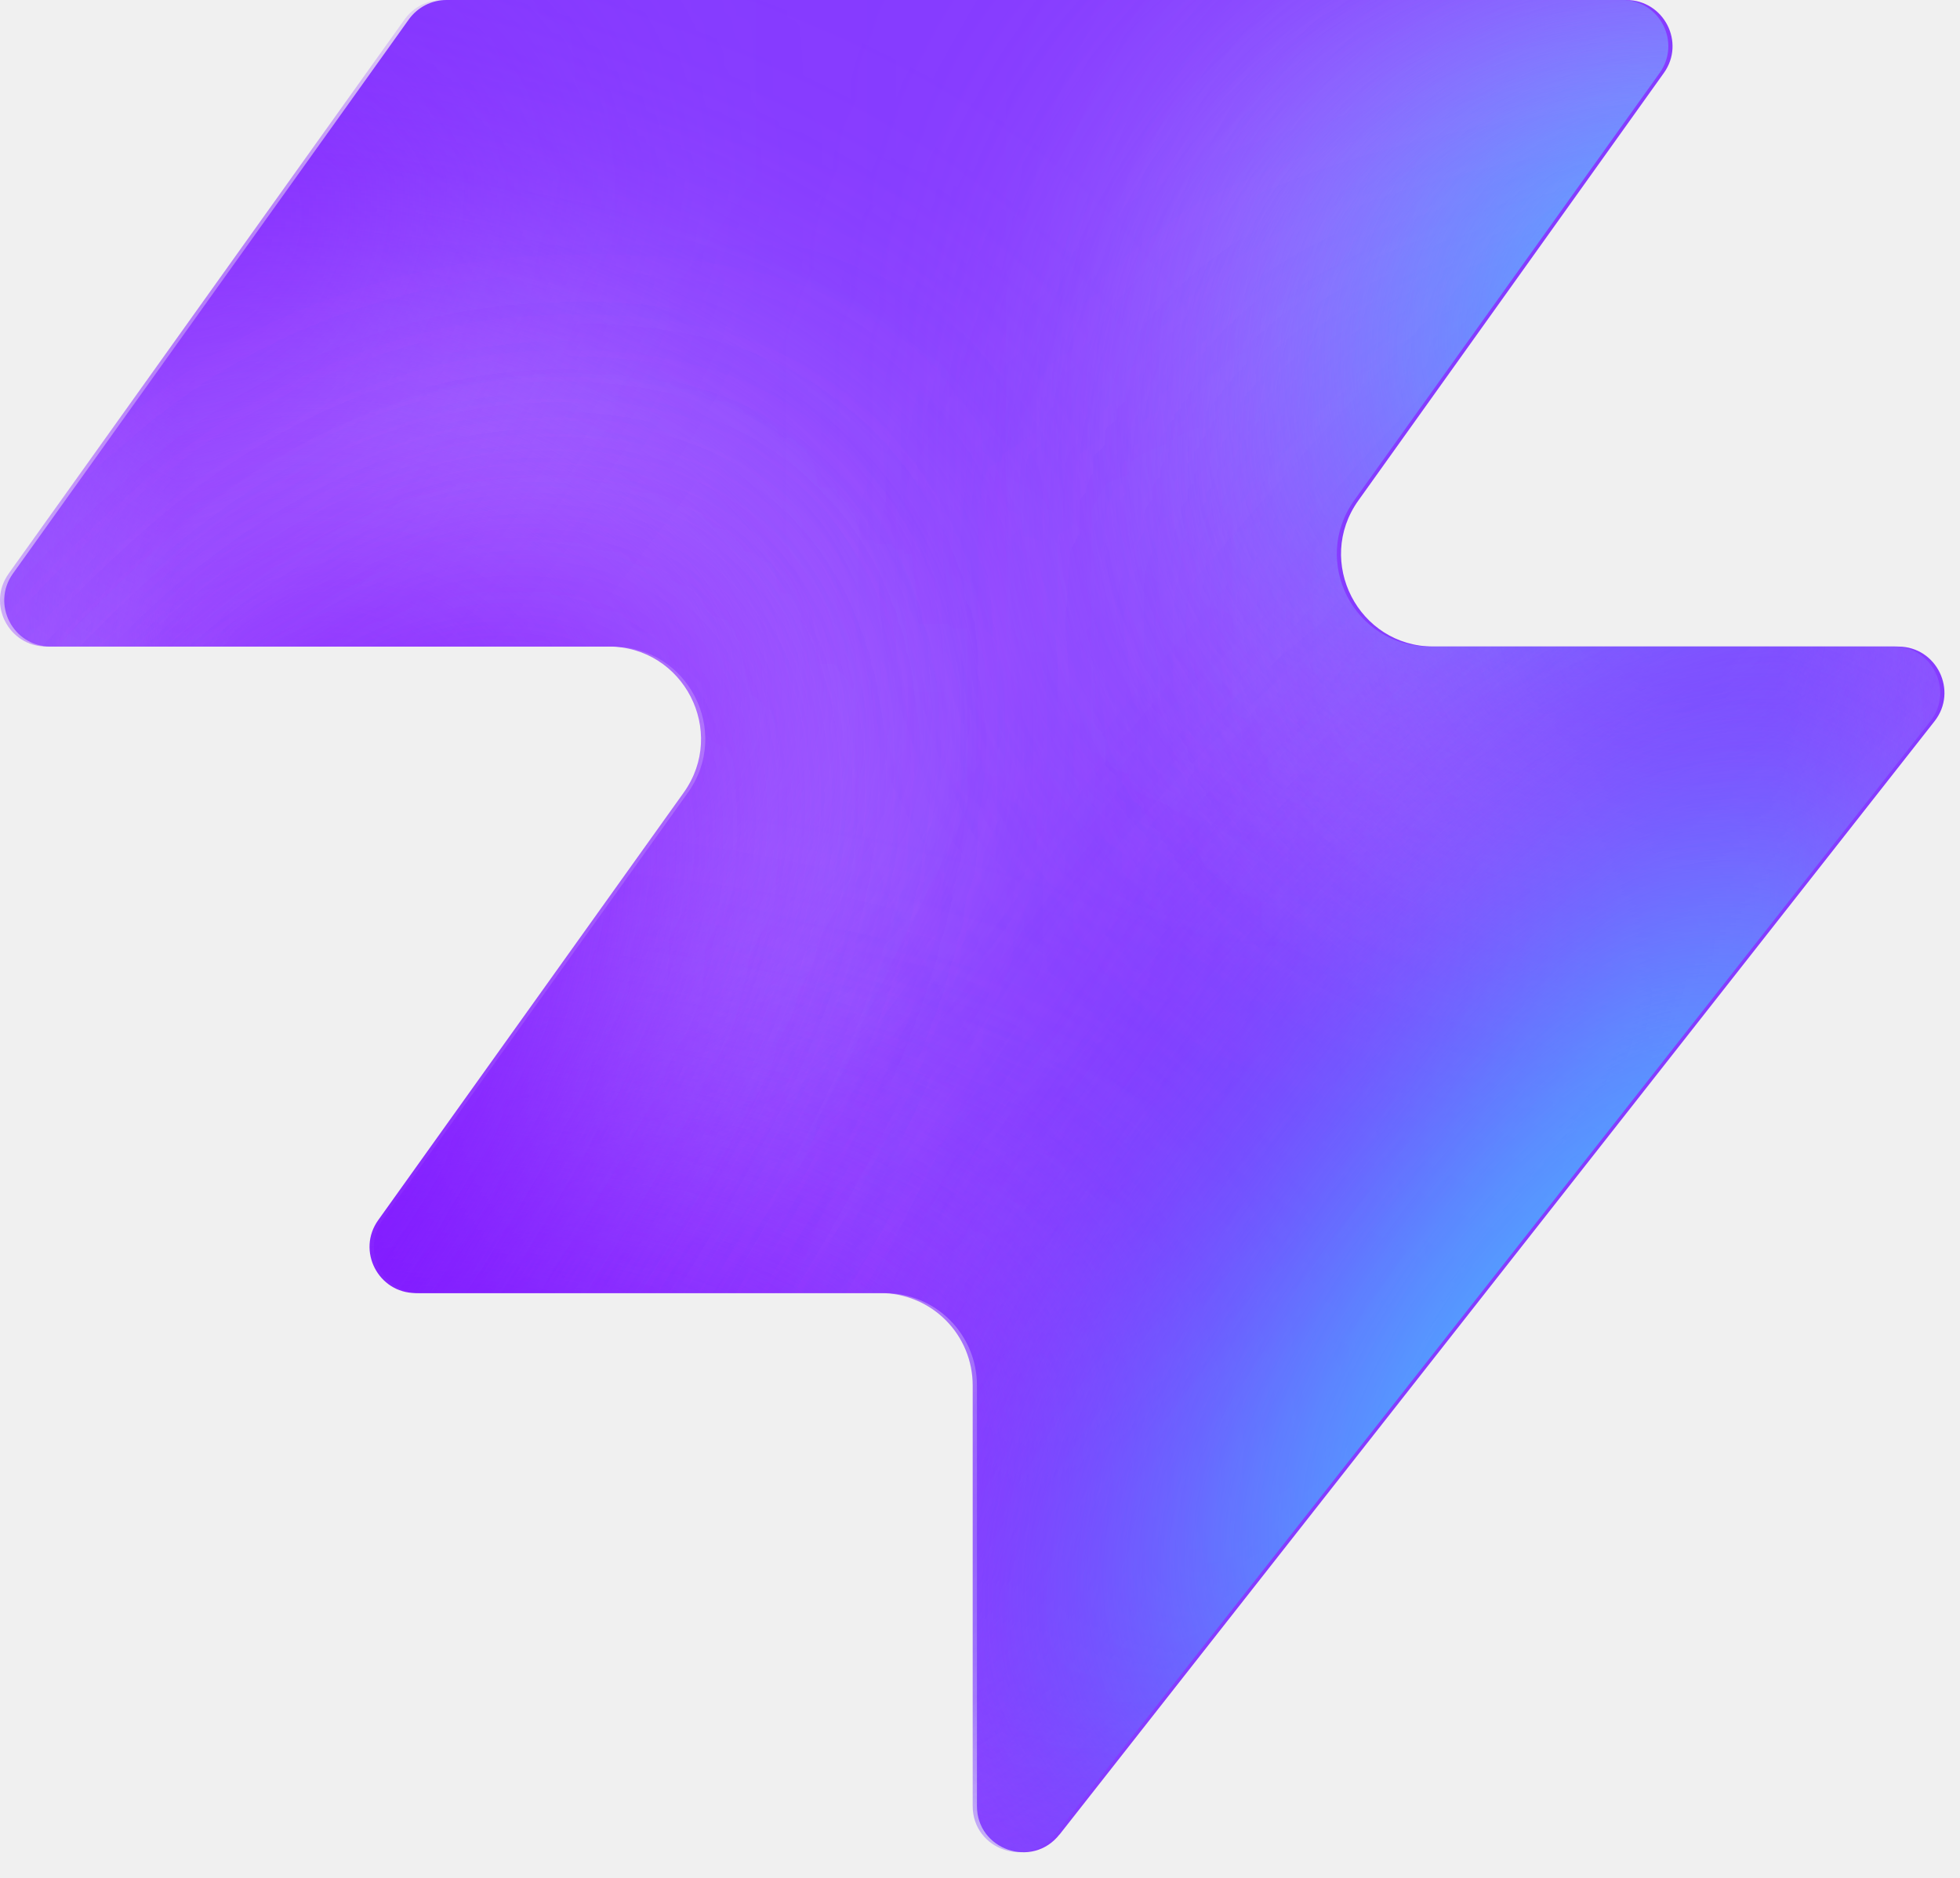
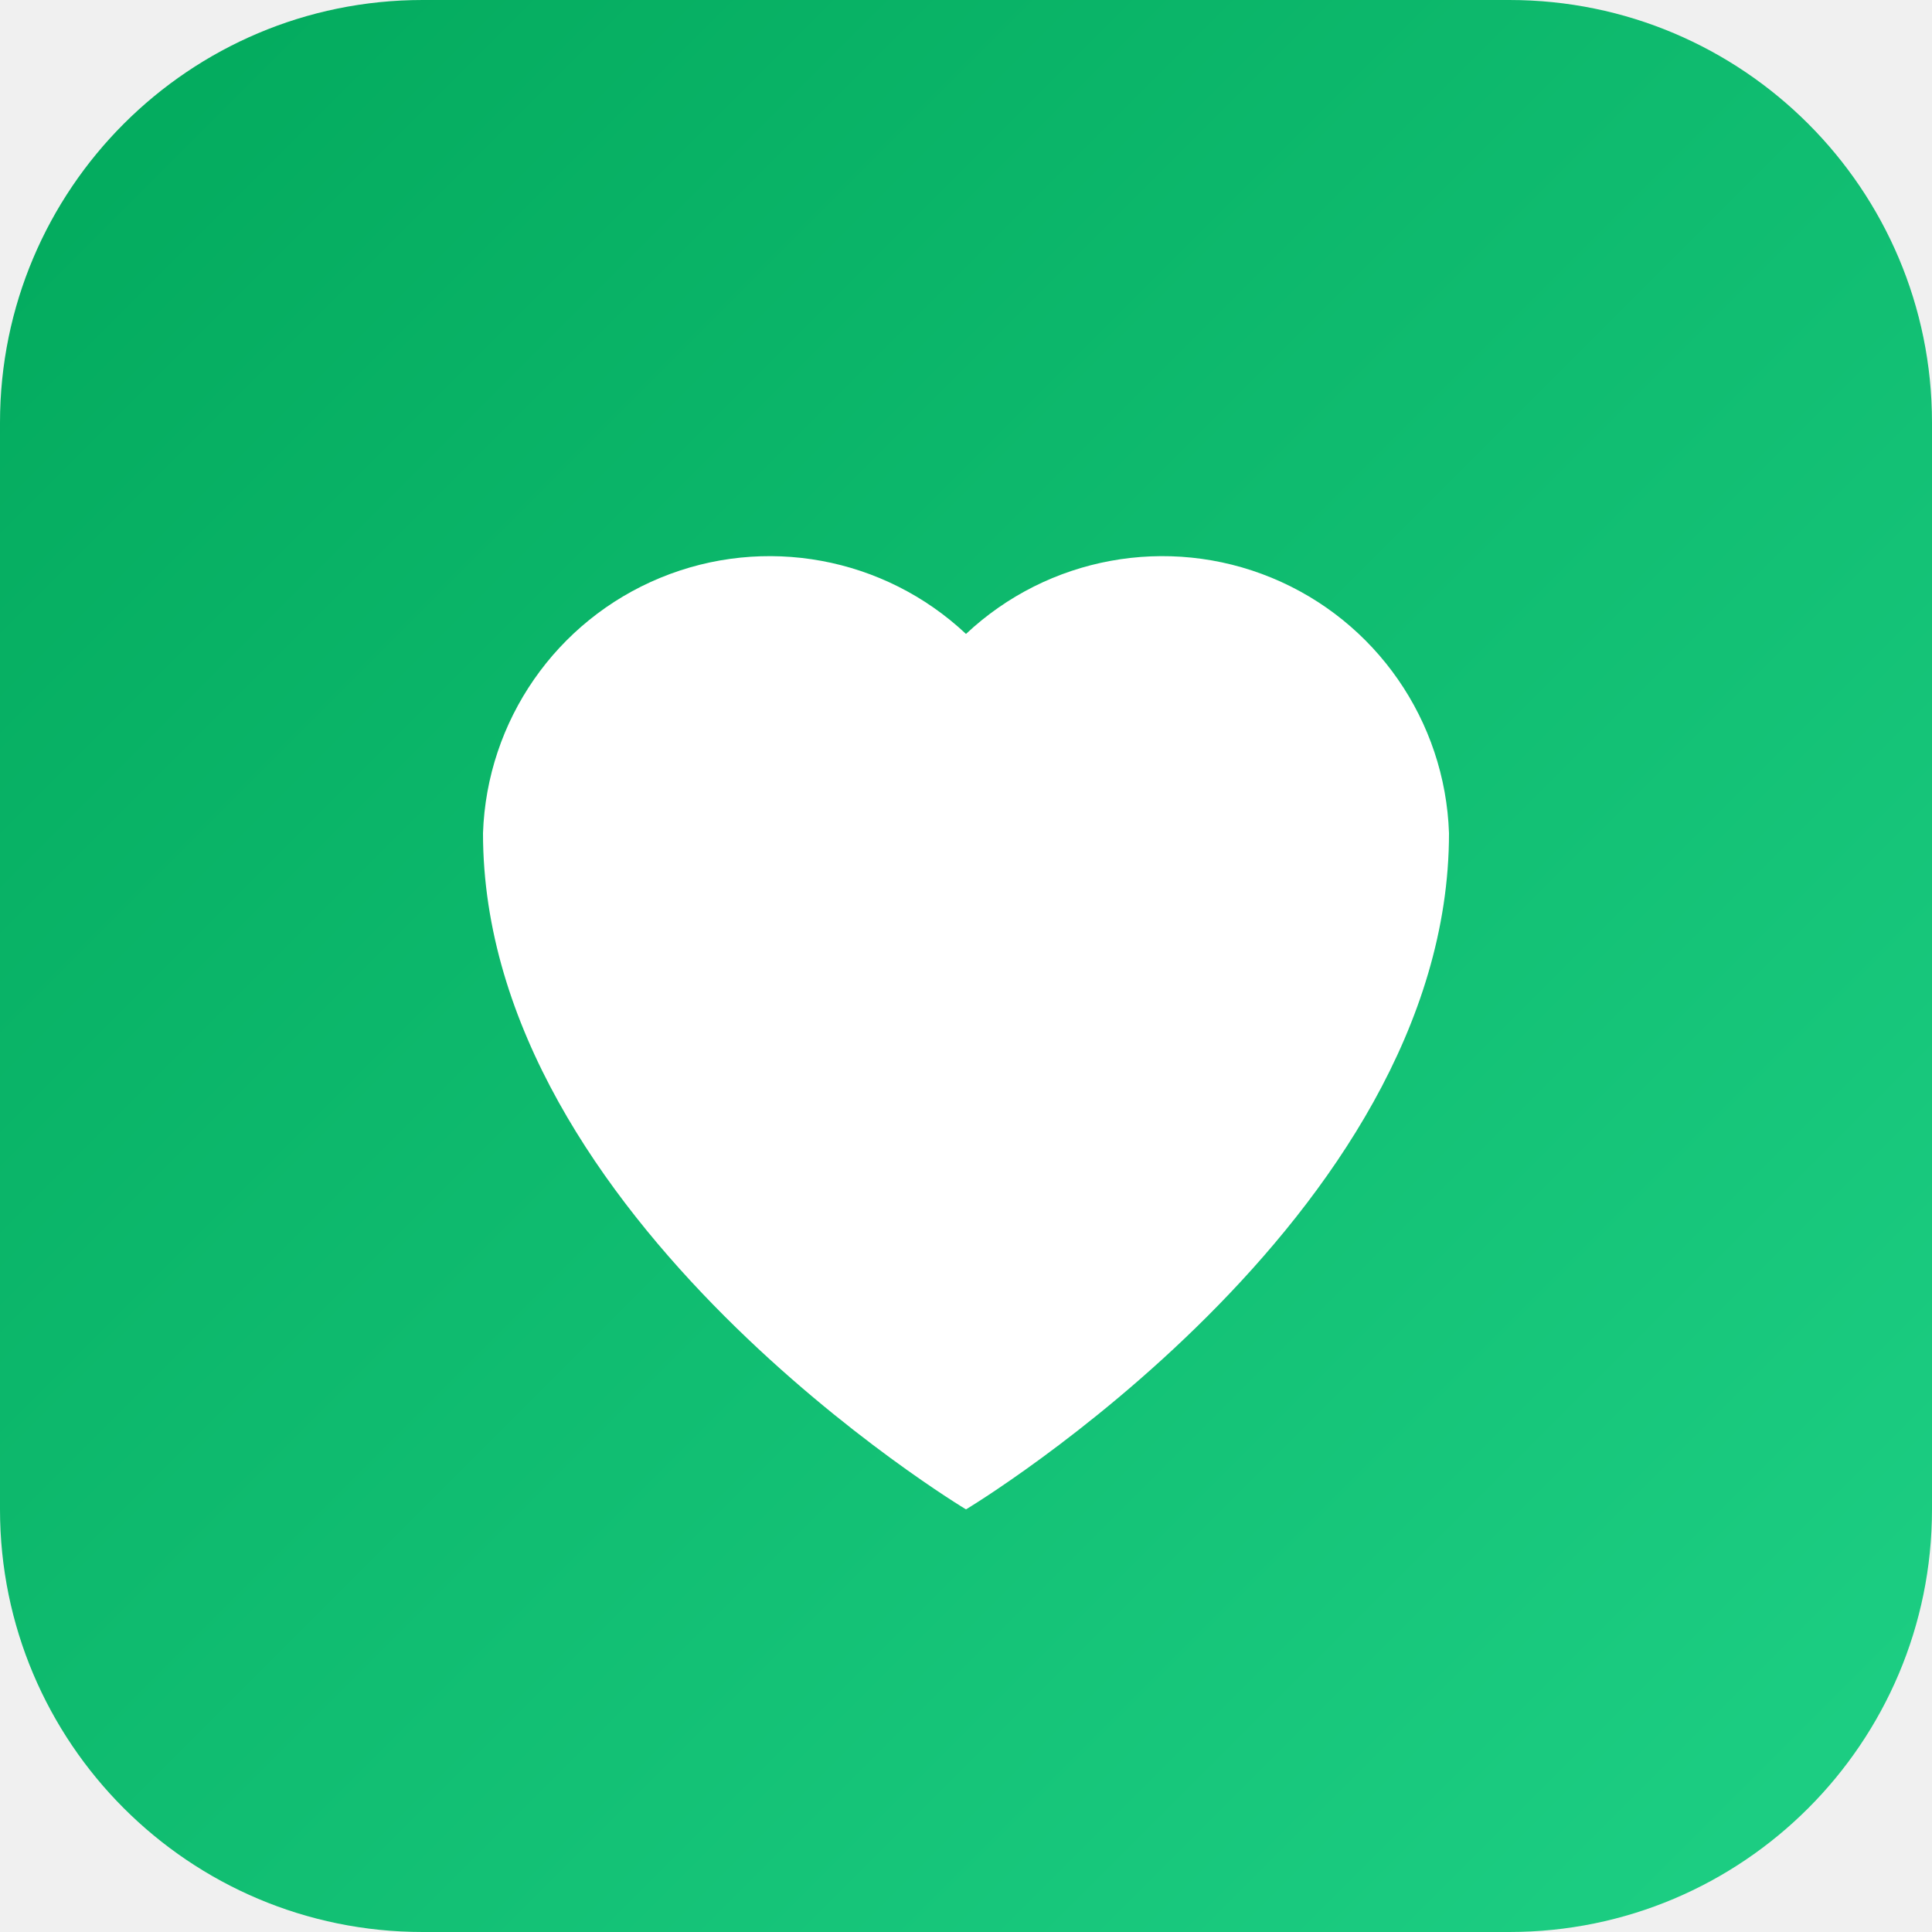
- <svg xmlns="http://www.w3.org/2000/svg" width="48" height="46" fill="none" viewBox="0 0 48 46">
-   <path fill="#863bff" d="M25.946 44.938c-.664.845-2.021.375-2.021-.698V33.937a2.26 2.26 0 0 0-2.262-2.262H10.287c-.92 0-1.456-1.04-.92-1.788l7.48-10.471c1.07-1.497 0-3.578-1.842-3.578H1.237c-.92 0-1.456-1.04-.92-1.788L10.013.474c.214-.297.556-.474.92-.474h28.894c.92 0 1.456 1.04.92 1.788l-7.48 10.471c-1.07 1.498 0 3.579 1.842 3.579h11.377c.943 0 1.473 1.088.89 1.83L25.947 44.94z" style="fill:#863bff;fill:color(display-p3 .525 .23 1);fill-opacity:1" />
-   <mask id="a" width="48" height="46" x="0" y="0" maskUnits="userSpaceOnUse" style="mask-type:alpha">
-     <path fill="#000" d="M25.842 44.938c-.664.844-2.021.375-2.021-.698V33.937a2.26 2.26 0 0 0-2.262-2.262H10.183c-.92 0-1.456-1.04-.92-1.788l7.48-10.471c1.07-1.498 0-3.579-1.842-3.579H1.133c-.92 0-1.456-1.04-.92-1.787L9.91.473c.214-.297.556-.474.92-.474h28.894c.92 0 1.456 1.04.92 1.788l-7.48 10.471c-1.07 1.498 0 3.578 1.842 3.578h11.377c.943 0 1.473 1.088.89 1.832L25.843 44.94z" style="fill:#000;fill-opacity:1" />
-   </mask>
-   <g mask="url(#a)">
-     <g filter="url(#b)">
-       <ellipse cx="5.508" cy="14.704" fill="#ede6ff" rx="5.508" ry="14.704" style="fill:#ede6ff;fill:color(display-p3 .927 .903 1);fill-opacity:1" transform="matrix(.00324 1 1 -.00324 -4.47 31.516)" />
-     </g>
-     <g filter="url(#c)">
-       <ellipse cx="10.399" cy="29.851" fill="#ede6ff" rx="10.399" ry="29.851" style="fill:#ede6ff;fill:color(display-p3 .927 .903 1);fill-opacity:1" transform="matrix(.00324 1 1 -.00324 -39.328 7.883)" />
-     </g>
-     <g filter="url(#d)">
-       <ellipse cx="5.508" cy="30.487" fill="#7e14ff" rx="5.508" ry="30.487" style="fill:#7e14ff;fill:color(display-p3 .492 .077 1);fill-opacity:1" transform="rotate(89.814 -25.913 -14.639)scale(1 -1)" />
-     </g>
-     <g filter="url(#e)">
-       <ellipse cx="5.508" cy="30.599" fill="#7e14ff" rx="5.508" ry="30.599" style="fill:#7e14ff;fill:color(display-p3 .492 .077 1);fill-opacity:1" transform="rotate(89.814 -32.644 -3.334)scale(1 -1)" />
-     </g>
-     <g filter="url(#f)">
-       <ellipse cx="5.508" cy="30.599" fill="#7e14ff" rx="5.508" ry="30.599" style="fill:#7e14ff;fill:color(display-p3 .492 .077 1);fill-opacity:1" transform="matrix(.00324 1 1 -.00324 -34.34 30.47)" />
-     </g>
-     <g filter="url(#g)">
-       <ellipse cx="14.072" cy="22.078" fill="#ede6ff" rx="14.072" ry="22.078" style="fill:#ede6ff;fill:color(display-p3 .927 .903 1);fill-opacity:1" transform="rotate(93.35 24.506 48.493)scale(-1 1)" />
-     </g>
-     <g filter="url(#h)">
-       <ellipse cx="3.47" cy="21.501" fill="#7e14ff" rx="3.47" ry="21.501" style="fill:#7e14ff;fill:color(display-p3 .492 .077 1);fill-opacity:1" transform="rotate(89.009 28.708 47.59)scale(-1 1)" />
-     </g>
-     <g filter="url(#i)">
-       <ellipse cx="3.47" cy="21.501" fill="#7e14ff" rx="3.47" ry="21.501" style="fill:#7e14ff;fill:color(display-p3 .492 .077 1);fill-opacity:1" transform="rotate(89.009 28.708 47.59)scale(-1 1)" />
-     </g>
-     <g filter="url(#j)">
-       <ellipse cx=".387" cy="8.972" fill="#7e14ff" rx="4.407" ry="29.108" style="fill:#7e14ff;fill:color(display-p3 .492 .077 1);fill-opacity:1" transform="rotate(39.51 .387 8.972)" />
-     </g>
-     <g filter="url(#k)">
-       <ellipse cx="47.523" cy="-6.092" fill="#7e14ff" rx="4.407" ry="29.108" style="fill:#7e14ff;fill:color(display-p3 .492 .077 1);fill-opacity:1" transform="rotate(37.892 47.523 -6.092)" />
-     </g>
-     <g filter="url(#l)">
-       <ellipse cx="41.412" cy="6.333" fill="#47bfff" rx="5.971" ry="9.665" style="fill:#47bfff;fill:color(display-p3 .28 .748 1);fill-opacity:1" transform="rotate(37.892 41.412 6.333)" />
-     </g>
-     <g filter="url(#m)">
-       <ellipse cx="-1.879" cy="38.332" fill="#7e14ff" rx="4.407" ry="29.108" style="fill:#7e14ff;fill:color(display-p3 .492 .077 1);fill-opacity:1" transform="rotate(37.892 -1.88 38.332)" />
-     </g>
-     <g filter="url(#n)">
-       <ellipse cx="-1.879" cy="38.332" fill="#7e14ff" rx="4.407" ry="29.108" style="fill:#7e14ff;fill:color(display-p3 .492 .077 1);fill-opacity:1" transform="rotate(37.892 -1.88 38.332)" />
-     </g>
-     <g filter="url(#o)">
-       <ellipse cx="35.651" cy="29.907" fill="#7e14ff" rx="4.407" ry="29.108" style="fill:#7e14ff;fill:color(display-p3 .492 .077 1);fill-opacity:1" transform="rotate(37.892 35.651 29.907)" />
-     </g>
-     <g filter="url(#p)">
-       <ellipse cx="38.418" cy="32.4" fill="#47bfff" rx="5.971" ry="15.297" style="fill:#47bfff;fill:color(display-p3 .28 .748 1);fill-opacity:1" transform="rotate(37.892 38.418 32.4)" />
-     </g>
-   </g>
+ <svg xmlns="http://www.w3.org/2000/svg" viewBox="0 0 64 64">
  <defs>
-     <filter id="b" width="60.045" height="41.654" x="-19.77" y="16.149" color-interpolation-filters="sRGB" filterUnits="userSpaceOnUse">
-       <feFlood flood-opacity="0" result="BackgroundImageFix" />
-       <feBlend in="SourceGraphic" in2="BackgroundImageFix" result="shape" />
-       <feGaussianBlur result="effect1_foregroundBlur_2002_17158" stdDeviation="7.659" />
-     </filter>
-     <filter id="c" width="90.34" height="51.437" x="-54.613" y="-7.533" color-interpolation-filters="sRGB" filterUnits="userSpaceOnUse">
-       <feFlood flood-opacity="0" result="BackgroundImageFix" />
-       <feBlend in="SourceGraphic" in2="BackgroundImageFix" result="shape" />
-       <feGaussianBlur result="effect1_foregroundBlur_2002_17158" stdDeviation="7.659" />
-     </filter>
-     <filter id="d" width="79.355" height="29.4" x="-49.64" y="2.03" color-interpolation-filters="sRGB" filterUnits="userSpaceOnUse">
-       <feFlood flood-opacity="0" result="BackgroundImageFix" />
-       <feBlend in="SourceGraphic" in2="BackgroundImageFix" result="shape" />
-       <feGaussianBlur result="effect1_foregroundBlur_2002_17158" stdDeviation="4.596" />
-     </filter>
-     <filter id="e" width="79.579" height="29.4" x="-45.045" y="20.029" color-interpolation-filters="sRGB" filterUnits="userSpaceOnUse">
-       <feFlood flood-opacity="0" result="BackgroundImageFix" />
-       <feBlend in="SourceGraphic" in2="BackgroundImageFix" result="shape" />
-       <feGaussianBlur result="effect1_foregroundBlur_2002_17158" stdDeviation="4.596" />
-     </filter>
-     <filter id="f" width="79.579" height="29.4" x="-43.513" y="21.178" color-interpolation-filters="sRGB" filterUnits="userSpaceOnUse">
-       <feFlood flood-opacity="0" result="BackgroundImageFix" />
-       <feBlend in="SourceGraphic" in2="BackgroundImageFix" result="shape" />
-       <feGaussianBlur result="effect1_foregroundBlur_2002_17158" stdDeviation="4.596" />
-     </filter>
-     <filter id="g" width="74.749" height="58.852" x="15.756" y="-17.901" color-interpolation-filters="sRGB" filterUnits="userSpaceOnUse">
-       <feFlood flood-opacity="0" result="BackgroundImageFix" />
-       <feBlend in="SourceGraphic" in2="BackgroundImageFix" result="shape" />
-       <feGaussianBlur result="effect1_foregroundBlur_2002_17158" stdDeviation="7.659" />
-     </filter>
-     <filter id="h" width="61.377" height="25.362" x="23.548" y="2.284" color-interpolation-filters="sRGB" filterUnits="userSpaceOnUse">
-       <feFlood flood-opacity="0" result="BackgroundImageFix" />
-       <feBlend in="SourceGraphic" in2="BackgroundImageFix" result="shape" />
-       <feGaussianBlur result="effect1_foregroundBlur_2002_17158" stdDeviation="4.596" />
-     </filter>
-     <filter id="i" width="61.377" height="25.362" x="23.548" y="2.284" color-interpolation-filters="sRGB" filterUnits="userSpaceOnUse">
-       <feFlood flood-opacity="0" result="BackgroundImageFix" />
-       <feBlend in="SourceGraphic" in2="BackgroundImageFix" result="shape" />
-       <feGaussianBlur result="effect1_foregroundBlur_2002_17158" stdDeviation="4.596" />
-     </filter>
-     <filter id="j" width="56.045" height="63.649" x="-27.636" y="-22.853" color-interpolation-filters="sRGB" filterUnits="userSpaceOnUse">
-       <feFlood flood-opacity="0" result="BackgroundImageFix" />
-       <feBlend in="SourceGraphic" in2="BackgroundImageFix" result="shape" />
-       <feGaussianBlur result="effect1_foregroundBlur_2002_17158" stdDeviation="4.596" />
-     </filter>
-     <filter id="k" width="54.814" height="64.646" x="20.116" y="-38.415" color-interpolation-filters="sRGB" filterUnits="userSpaceOnUse">
-       <feFlood flood-opacity="0" result="BackgroundImageFix" />
-       <feBlend in="SourceGraphic" in2="BackgroundImageFix" result="shape" />
-       <feGaussianBlur result="effect1_foregroundBlur_2002_17158" stdDeviation="4.596" />
-     </filter>
-     <filter id="l" width="33.541" height="35.313" x="24.641" y="-11.323" color-interpolation-filters="sRGB" filterUnits="userSpaceOnUse">
-       <feFlood flood-opacity="0" result="BackgroundImageFix" />
-       <feBlend in="SourceGraphic" in2="BackgroundImageFix" result="shape" />
-       <feGaussianBlur result="effect1_foregroundBlur_2002_17158" stdDeviation="4.596" />
-     </filter>
-     <filter id="m" width="54.814" height="64.646" x="-29.286" y="6.009" color-interpolation-filters="sRGB" filterUnits="userSpaceOnUse">
-       <feFlood flood-opacity="0" result="BackgroundImageFix" />
-       <feBlend in="SourceGraphic" in2="BackgroundImageFix" result="shape" />
-       <feGaussianBlur result="effect1_foregroundBlur_2002_17158" stdDeviation="4.596" />
-     </filter>
-     <filter id="n" width="54.814" height="64.646" x="-29.286" y="6.009" color-interpolation-filters="sRGB" filterUnits="userSpaceOnUse">
-       <feFlood flood-opacity="0" result="BackgroundImageFix" />
-       <feBlend in="SourceGraphic" in2="BackgroundImageFix" result="shape" />
-       <feGaussianBlur result="effect1_foregroundBlur_2002_17158" stdDeviation="4.596" />
-     </filter>
-     <filter id="o" width="54.814" height="64.646" x="8.244" y="-2.416" color-interpolation-filters="sRGB" filterUnits="userSpaceOnUse">
-       <feFlood flood-opacity="0" result="BackgroundImageFix" />
-       <feBlend in="SourceGraphic" in2="BackgroundImageFix" result="shape" />
-       <feGaussianBlur result="effect1_foregroundBlur_2002_17158" stdDeviation="4.596" />
-     </filter>
-     <filter id="p" width="39.409" height="43.623" x="18.713" y="10.588" color-interpolation-filters="sRGB" filterUnits="userSpaceOnUse">
-       <feFlood flood-opacity="0" result="BackgroundImageFix" />
-       <feBlend in="SourceGraphic" in2="BackgroundImageFix" result="shape" />
-       <feGaussianBlur result="effect1_foregroundBlur_2002_17158" stdDeviation="4.596" />
-     </filter>
+     <linearGradient id="g" x1="0" y1="0" x2="1" y2="1">
+       <stop offset="0%" stop-color="#02a95c" />
+       <stop offset="100%" stop-color="#1ed085" />
+     </linearGradient>
  </defs>
+   <rect width="64" height="64" rx="14" fill="url(#g)" />
+   <path d="M32 50s-16-9.6-16-22.4A9.5 9.5 0 0 1 32 21a9.5 9.5 0 0 1 16 6.6C48 40.4 32 50 32 50z" fill="#ffffff" />
</svg>
